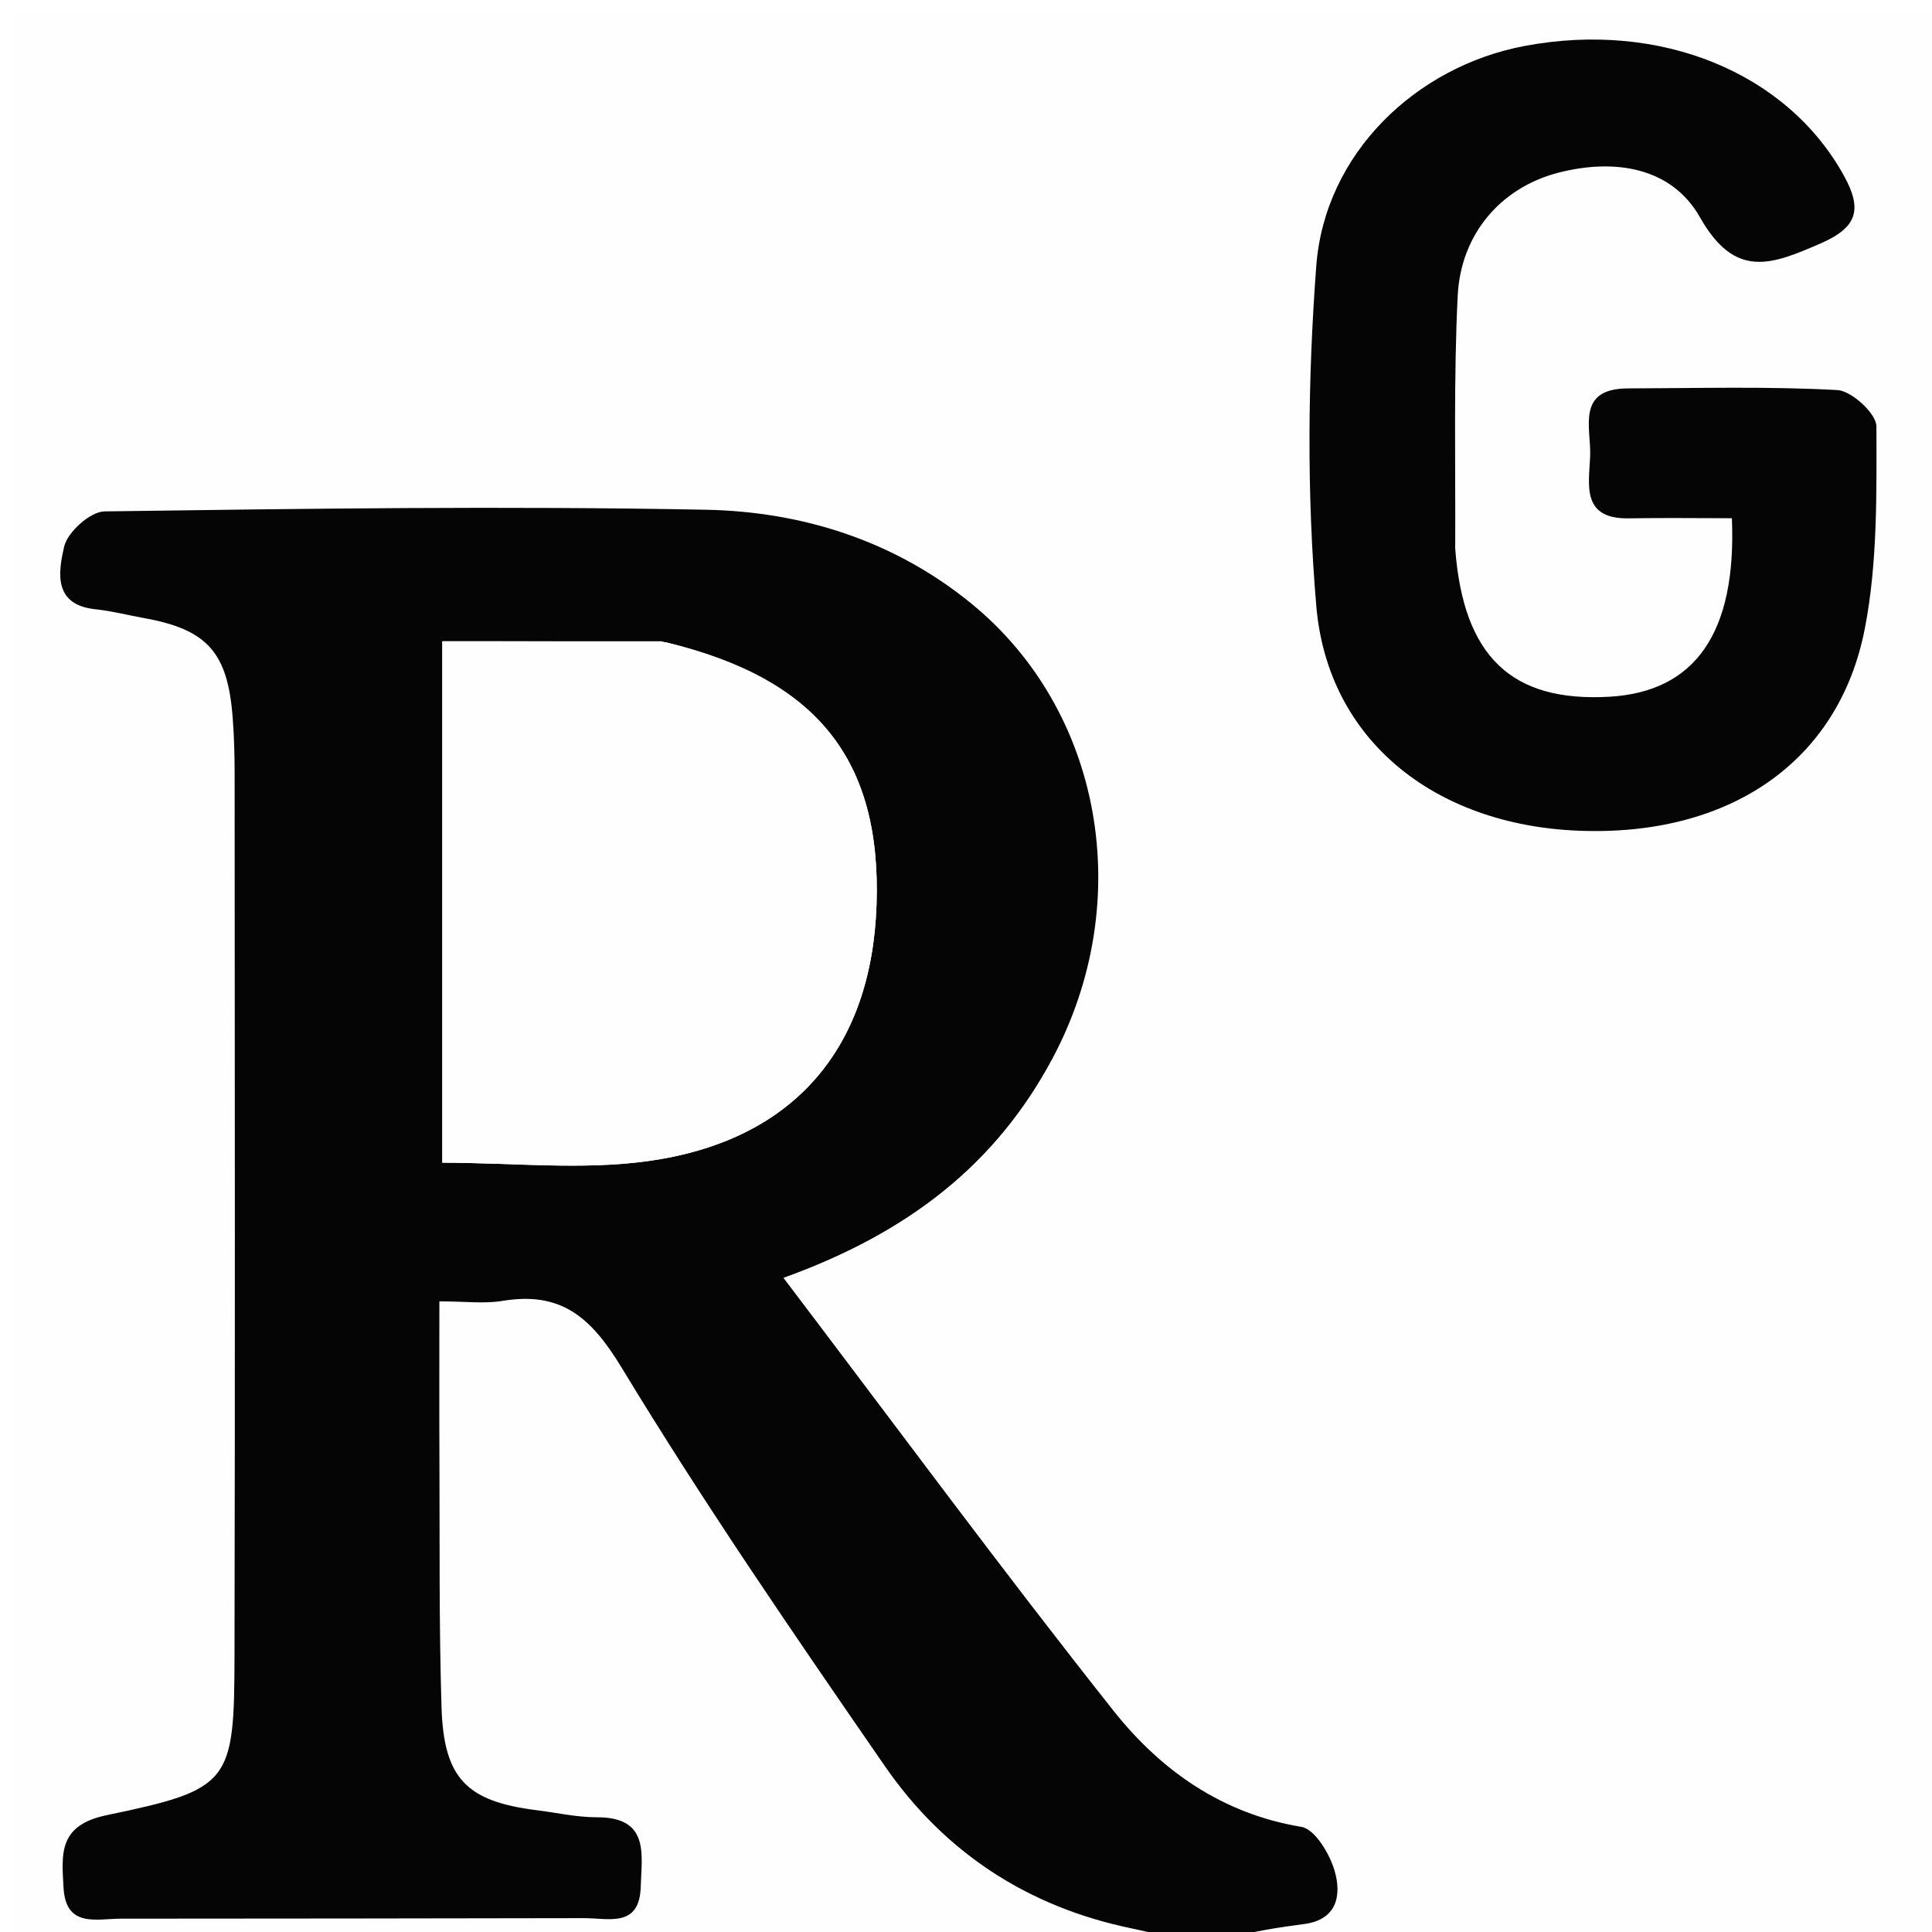
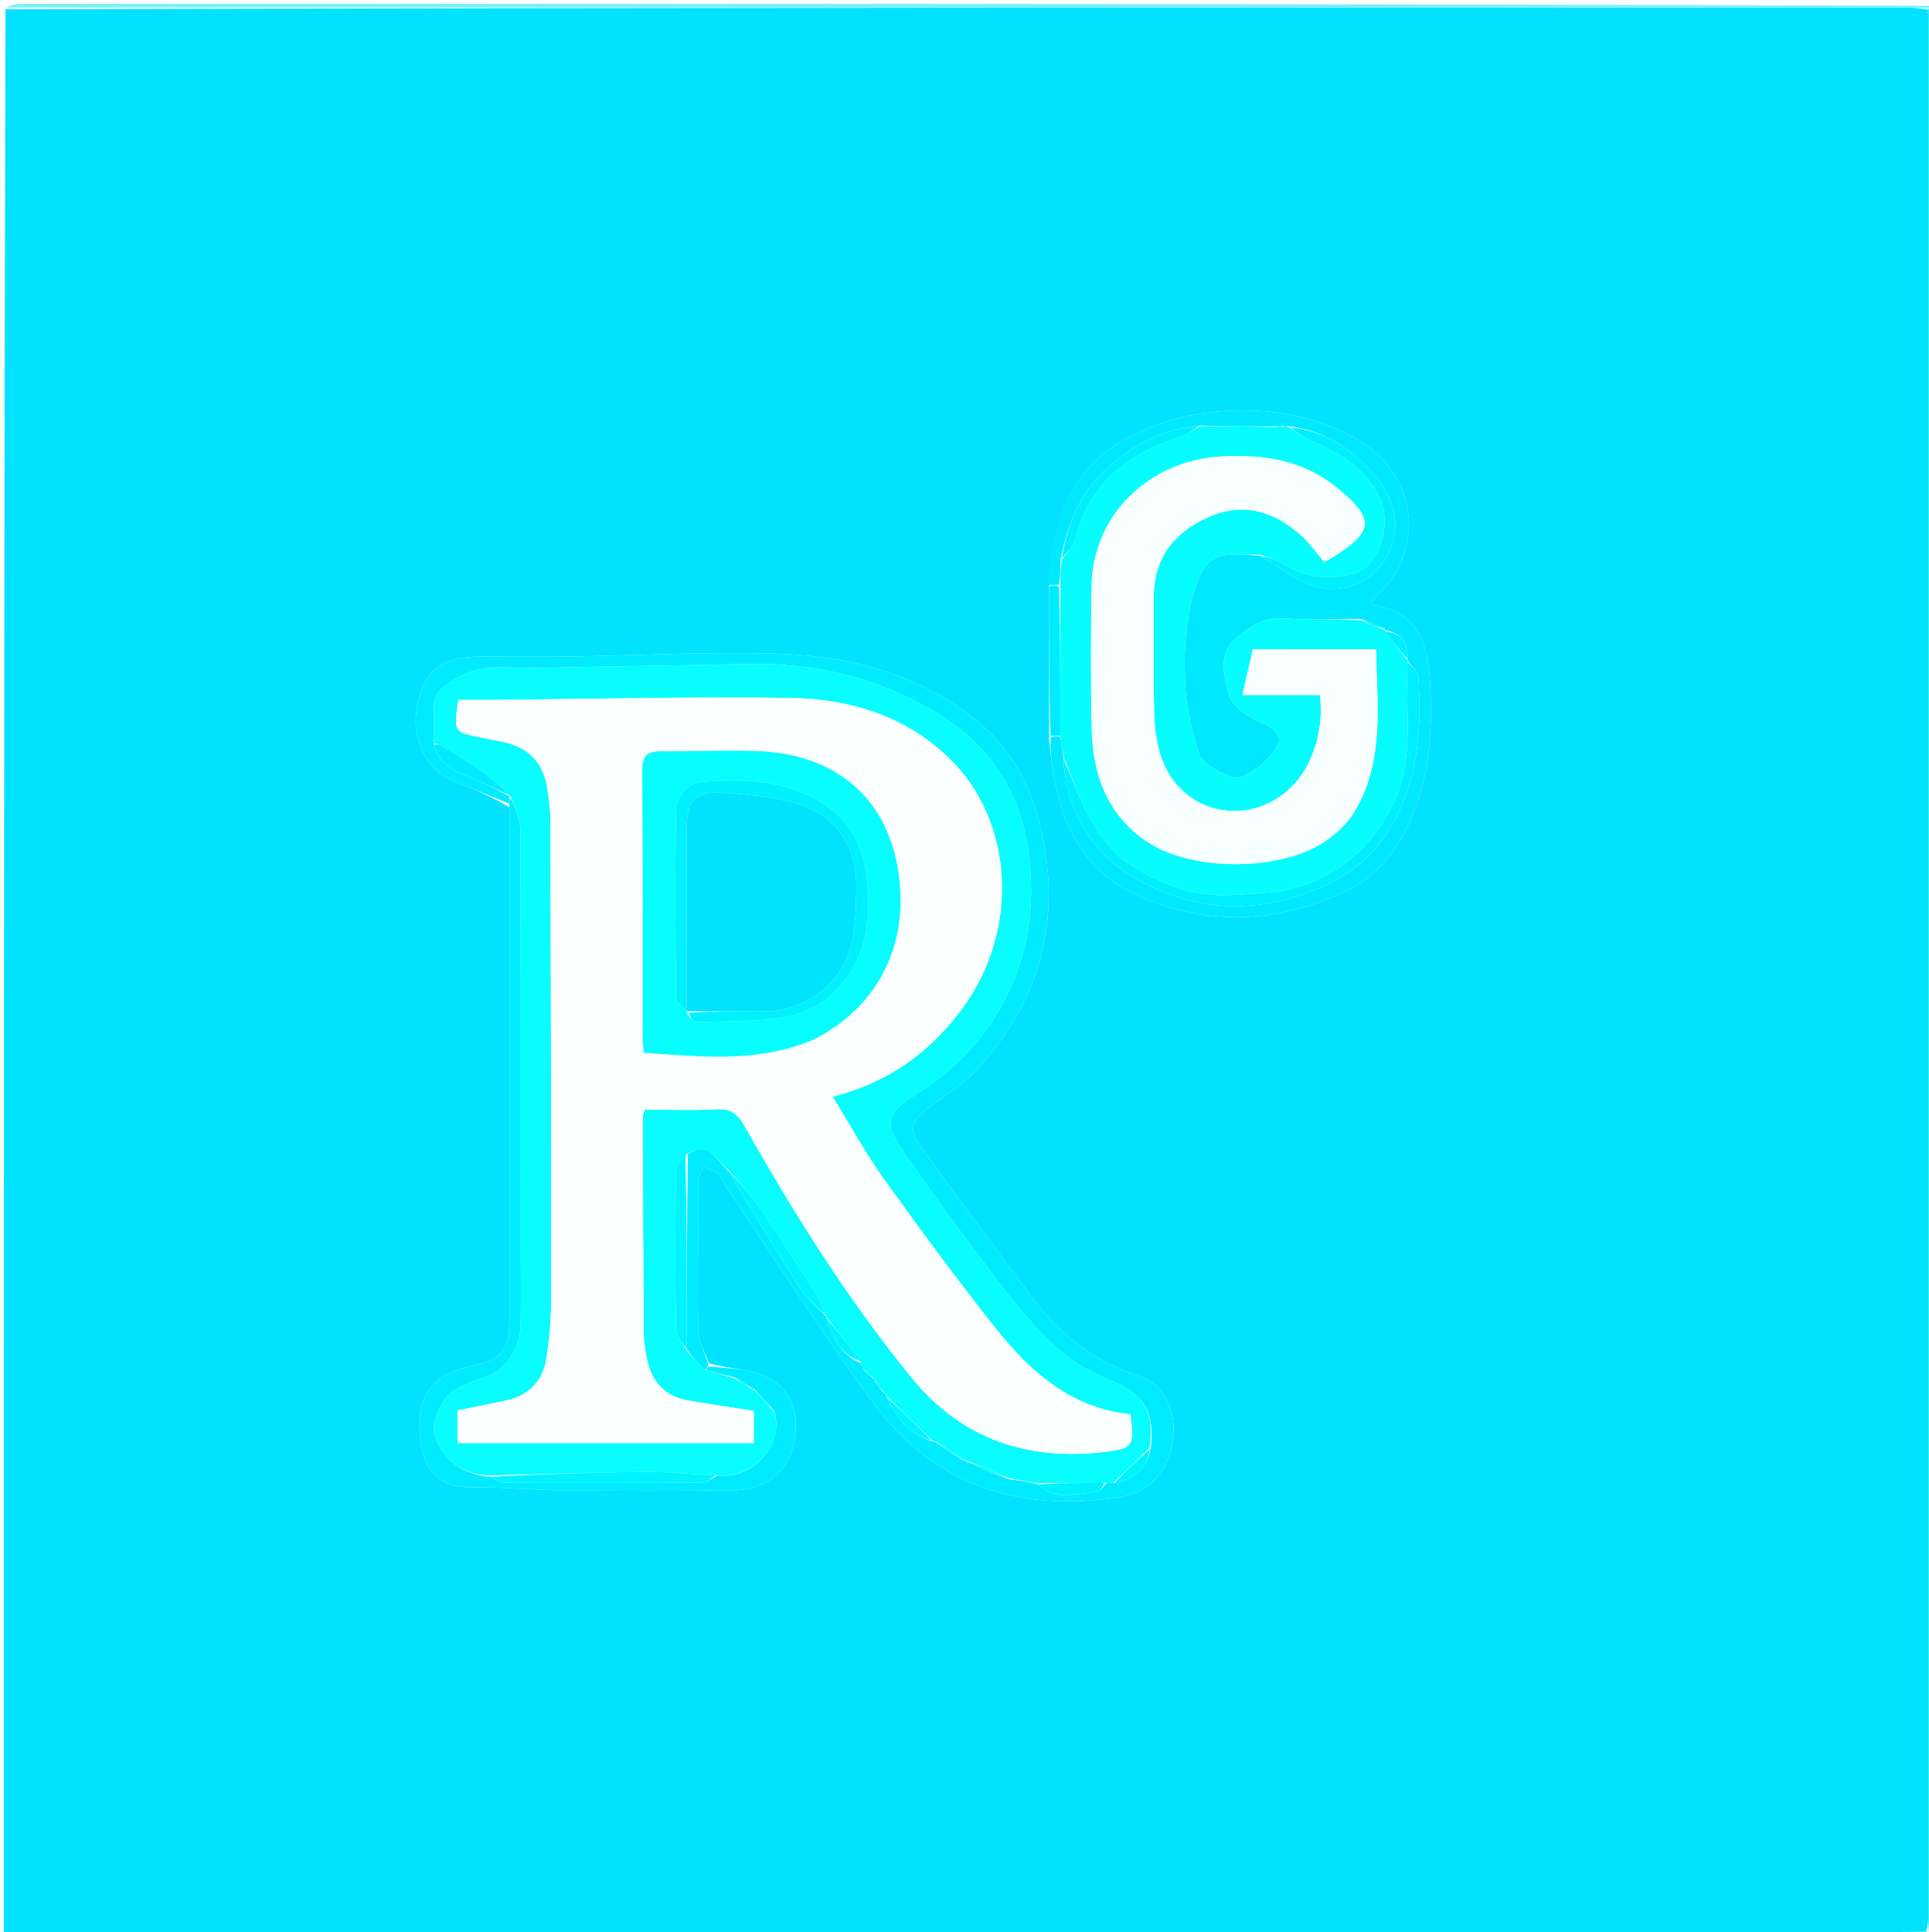
- <svg xmlns="http://www.w3.org/2000/svg" version="1.1" id="Layer_1" x="0px" y="0px" width="100%" viewBox="0 0 175 175" enable-background="new 0 0 175 175" xml:space="preserve">
-   <path fill="#FEFEFE" opacity="1" stroke="none" d=" M108,176   C72.356,176 36.711,176 1.034,176   C1.034,117.726 1.034,59.451 1.034,1.089   C59.238,1.089 117.475,1.089 175.857,1.089   C175.857,59.333 175.857,117.666 175.857,176   C154.577,176 133.257,176 111.613,175.613   C113.576,174.909 115.861,174.582 118.15,174.275   C121.159,173.872 121.511,171.61 120.893,169.472   C120.447,167.926 119.106,165.679 117.877,165.476   C110.68,164.284 105.128,160.341 100.863,154.961   C90.773,142.232 81.134,129.146 70.964,115.745   C82.362,111.644 90.266,105.389 95.352,95.838   C102.923,81.621 99.866,64.344 87.946,54.638   C80.986,48.97 72.665,46.341 63.93,46.172   C45.783,45.821 27.621,46.071 9.469,46.322   C8.173,46.34 6.104,48.204 5.806,49.527   C5.315,51.712 4.738,54.778 8.641,55.187   C10.121,55.342 11.578,55.721 13.048,55.986   C18.762,57.014 20.628,59.082 21.075,64.99   C21.201,66.649 21.252,68.318 21.253,69.983   C21.263,96.637 21.301,123.291 21.242,149.944   C21.217,161.496 20.921,162.075 9.66,164.418   C5.238,165.337 5.591,167.985 5.755,170.982   C5.956,174.653 8.747,173.793 10.969,173.793   C24.949,173.79 38.928,173.769 52.908,173.745   C55.131,173.741 57.93,174.641 58.037,170.904   C58.121,167.971 58.864,164.594 54.065,164.608   C52.252,164.612 50.438,164.196 48.624,163.969   C42.272,163.174 40.194,161.116 39.993,154.632   C39.76,147.142 39.838,139.642 39.804,132.147   C39.782,127.392 39.799,122.638 39.799,117.878   C42.186,117.878 43.885,118.106 45.502,117.836   C50.793,116.955 53.515,119.276 56.297,123.864   C63.772,136.194 71.955,148.108 80.156,159.981   C85.552,167.794 93.102,172.739 102.507,174.674   C104.351,175.054 106.17,175.555 108,176  M131.788,49.236   C131.846,41.753 131.669,34.259 132.038,26.792   C132.317,21.152 135.996,16.979 141.137,15.648   C146.235,14.328 151.41,15.134 153.986,19.689   C157.181,25.338 160.505,23.966 164.917,22.046   C168.249,20.596 168.697,18.964 167.045,15.955   C161.906,6.59 150.426,1.85 138.116,4.16   C128.217,6.018 119.991,13.94 119.228,24.087   C118.459,34.308 118.359,44.692 119.23,54.896   C120.268,67.043 129.948,74.723 142.982,75.246   C156.551,75.791 166.544,69.085 168.91,56.964   C170.075,50.997 169.976,44.743 169.966,38.62   C169.964,37.47 167.725,35.403 166.432,35.332   C160.125,34.987 153.788,35.166 147.463,35.181   C142.707,35.192 144.144,38.799 144.035,41.345   C143.925,43.899 143.216,47.028 147.535,46.951   C150.657,46.896 153.78,46.941 156.874,46.941   C157.311,57.333 153.538,62.662 145.791,63.109   C136.969,63.618 132.553,59.521 131.788,49.236  z" />
-   <path fill="#050505" opacity="1" stroke="none" d=" M108.375,176   C106.17,175.555 104.351,175.054 102.507,174.674   C93.102,172.739 85.552,167.794 80.156,159.981   C71.955,148.108 63.772,136.194 56.297,123.864   C53.515,119.276 50.793,116.955 45.502,117.836   C43.885,118.106 42.186,117.878 39.799,117.878   C39.799,122.638 39.782,127.392 39.804,132.147   C39.838,139.642 39.76,147.142 39.993,154.632   C40.194,161.116 42.272,163.174 48.624,163.969   C50.438,164.196 52.252,164.612 54.065,164.608   C58.864,164.594 58.121,167.971 58.037,170.904   C57.93,174.641 55.131,173.741 52.908,173.745   C38.928,173.769 24.949,173.79 10.969,173.793   C8.747,173.793 5.956,174.653 5.755,170.982   C5.591,167.985 5.238,165.337 9.66,164.418   C20.921,162.075 21.217,161.496 21.242,149.944   C21.301,123.291 21.263,96.637 21.253,69.983   C21.252,68.318 21.201,66.649 21.075,64.99   C20.628,59.082 18.762,57.014 13.048,55.986   C11.578,55.721 10.121,55.342 8.641,55.187   C4.738,54.778 5.315,51.712 5.806,49.527   C6.104,48.204 8.173,46.34 9.469,46.322   C27.621,46.071 45.783,45.821 63.93,46.172   C72.665,46.341 80.986,48.97 87.946,54.638   C99.866,64.344 102.923,81.621 95.352,95.838   C90.266,105.389 82.362,111.644 70.964,115.745   C81.134,129.146 90.773,142.232 100.863,154.961   C105.128,160.341 110.68,164.284 117.877,165.476   C119.106,165.679 120.447,167.926 120.893,169.472   C121.511,171.61 121.159,173.872 118.15,174.275   C115.861,174.582 113.576,174.909 111.144,175.613   C110.25,176 109.5,176 108.375,176  M59.902,58.086   C53.287,58.086 46.673,58.086 40.065,58.086   C40.065,74.031 40.065,89.592 40.065,105.317   C46.459,105.317 52.66,106.003 58.653,105.177   C71.868,103.357 78.965,94.988 79.398,81.924   C79.832,68.823 74.048,61.482 59.902,58.086  z" />
-   <path fill="#050505" opacity="1" stroke="none" d=" M131.813,49.698   C132.553,59.521 136.969,63.618 145.791,63.109   C153.538,62.662 157.311,57.333 156.874,46.941   C153.78,46.941 150.657,46.896 147.535,46.951   C143.216,47.028 143.925,43.899 144.035,41.345   C144.144,38.799 142.707,35.192 147.463,35.181   C153.788,35.166 160.125,34.987 166.432,35.332   C167.725,35.403 169.964,37.47 169.966,38.62   C169.976,44.743 170.075,50.997 168.91,56.964   C166.544,69.085 156.551,75.791 142.982,75.246   C129.948,74.723 120.268,67.043 119.23,54.896   C118.359,44.692 118.459,34.308 119.228,24.087   C119.991,13.94 128.217,6.018 138.116,4.16   C150.426,1.85 161.906,6.59 167.045,15.955   C168.697,18.964 168.249,20.596 164.917,22.046   C160.505,23.966 157.181,25.338 153.986,19.689   C151.41,15.134 146.235,14.328 141.137,15.648   C135.996,16.979 132.317,21.152 132.038,26.792   C131.669,34.259 131.846,41.753 131.813,49.698  z" />
-   <path fill="#FEFEFE" opacity="1" stroke="none" d=" M60.331,58.179   C74.048,61.482 79.832,68.823 79.398,81.924   C78.965,94.988 71.868,103.357 58.653,105.177   C52.66,106.003 46.459,105.317 40.065,105.317   C40.065,89.592 40.065,74.031 40.065,58.086   C46.673,58.086 53.287,58.086 60.331,58.179  z" />
+ <svg xmlns="http://www.w3.org/2000/svg" version="1.1" id="Layer_1" x="0px" y="0px" width="100%" viewBox="0 0 511 512" enable-background="new 0 0 511 512" xml:space="preserve">
+   <path fill="#00E2FD" opacity="1" stroke="none" d=" M1,512   C1,342.308 1,172.617 1.464,2.463   C169.25,2 336.573,1.999 503.895,2.006   C506.226,2.006 508.558,2.094 510.925,2.593   C510.974,4.043 510.998,5.043 510.998,6.042   C511,173.149 511,340.257 510.995,507.364   C510.995,508.862 510.925,510.36 510.434,511.907   C507.814,511.97 505.648,511.998 503.482,511.998   C335.988,512 168.494,512 1,512  M278.001,195.866   C278.352,198.828 278.581,201.81 279.073,204.748   C281.504,219.261 287.519,231.201 301.914,237.502   C320.858,245.794 339.713,244.496 357.706,235.681   C363.667,232.76 369.111,226.592 372.262,220.582   C378.784,208.141 379.787,194.197 378.915,180.241   C378.303,170.45 375.62,162.111 364.086,160.407   C363.548,160.328 363.094,159.678 363.182,159.747   C365.601,156.916 368.489,154.499 370.149,151.421   C376.723,139.227 373.379,123.573 358.188,115.595   C345.779,109.078 332.408,107.649 318.889,109.497   C311.962,110.444 304.885,112.829 298.691,116.106   C283.294,124.25 278.732,138.744 278.001,155.938   C278.002,168.958 278.002,181.978 278.001,195.866  M187.864,361.276   C186.903,358.541 185.229,355.836 185.114,353.066   C184.757,344.463 184.992,335.836 184.998,327.218   C185.002,322.385 184.914,317.549 185.076,312.721   C185.115,311.567 185.985,310.442 186.473,309.303   C187.76,309.876 189.176,310.273 190.288,311.084   C191.025,311.621 191.276,312.789 191.834,313.615   C204.955,333.031 217.516,352.859 231.368,371.739   C247.353,393.526 269.785,400.788 296.118,396.901   C304.673,395.638 309.776,390.053 310.915,381.121   C311.797,374.202 308.452,366.823 302.168,364.791   C290.443,361 281.24,354.05 273.965,344.412   C263.856,331.018 253.839,317.549 244.083,303.897   C240.688,299.147 241.467,297.151 246.275,293.466   C250.231,290.433 254.662,287.85 258.058,284.283   C274.813,266.683 281.119,245.745 276.371,221.865   C273.953,209.702 268.552,198.845 258.689,190.862   C242.83,178.027 223.944,173.629 204.192,173.159   C186.41,172.737 168.595,173.71 150.794,173.979   C142.963,174.098 135.128,173.992 127.295,174.002   C116.483,174.016 111.759,178.111 110.301,188.712   C109.238,196.434 113.374,204.201 119.875,206.811   C124.93,208.84 129.955,210.941 134.995,213.946   C134.996,259.072 135.003,304.198 134.993,349.324   C134.991,357.678 133.256,360.172 125.38,361.874   C117.068,363.669 111.462,367.456 111.181,376.912   C110.927,385.46 113.611,394.228 124.197,394.114   C132.755,394.022 141.319,394.869 149.885,394.957   C164.672,395.109 179.464,395.116 194.251,394.95   C203.384,394.847 209.545,389.652 210.718,380.717   C211.563,374.28 209.885,366.703 200.211,363.762   C196.324,362.58 192.086,362.549 187.864,361.276  z" />
+   <path fill="#79F0FE" opacity="1" stroke="none" d=" M1,512.5   C168.494,512 335.988,512 503.482,511.998   C505.648,511.998 507.814,511.97 510.712,511.943   C511.629,511.954 511.815,511.977 512,512   C510.667,512.333 509.334,512.953 508,512.957   C487.5,513.019 467,513 446.5,513   C298,513 149.5,513 1,512.5  z" />
+   <path fill="#7AF0FE" opacity="1" stroke="none" d=" M510.889,2.142   C508.558,2.094 506.226,2.006 503.895,2.006   C336.573,1.999 169.25,2 1.464,2   C2.333,1.667 3.666,1.047 5,1.043   C25.5,0.981 46,1 66.5,1   C215,1 363.5,1 511.722,1.535   C511.259,2.094 511.074,2.118 510.889,2.142  z" />
+   <path fill="#3CE9FE" opacity="1" stroke="none" d=" M510.925,2.593   C511.074,2.118 511.259,2.094 511.722,2.035   C512,171.69 512,341.38 512,511.535   C511.815,511.977 511.629,511.954 511.166,511.895   C510.925,510.36 510.995,508.862 510.995,507.364   C511,340.257 511,173.149 510.998,6.042   C510.998,5.043 510.974,4.043 510.925,2.593  z" />
+   <path fill="#00ECFE" opacity="1" stroke="none" d=" M134.994,213.01   C129.955,210.941 124.93,208.84 119.875,206.811   C113.374,204.201 109.238,196.434 110.301,188.712   C111.759,178.111 116.483,174.016 127.295,174.002   C135.128,173.992 142.963,174.098 150.794,173.979   C168.595,173.71 186.41,172.737 204.192,173.159   C223.944,173.629 242.83,178.027 258.689,190.862   C268.552,198.845 273.953,209.702 276.371,221.865   C281.119,245.745 274.813,266.683 258.058,284.283   C254.662,287.85 250.231,290.433 246.275,293.466   C241.467,297.151 240.688,299.147 244.083,303.897   C253.839,317.549 263.856,331.018 273.965,344.412   C281.24,354.05 290.443,361 302.168,364.791   C308.452,366.823 311.797,374.202 310.915,381.121   C309.776,390.053 304.673,395.638 296.118,396.901   C269.785,400.788 247.353,393.526 231.368,371.739   C217.516,352.859 204.955,333.031 191.834,313.615   C191.276,312.789 191.025,311.621 190.288,311.084   C189.176,310.273 187.76,309.876 186.473,309.303   C185.985,310.442 185.115,311.567 185.076,312.721   C184.914,317.549 185.002,322.385 184.998,327.218   C184.992,335.836 184.757,344.463 185.114,353.066   C185.229,355.836 186.903,358.541 187.738,361.772   C187.363,362.475 187.159,362.719 186.666,362.942   C184.886,361.258 183.439,359.634 181.995,357.54   C182,340.049 182.002,323.027 182.299,305.834   C188.161,302.057 189.899,307.675 193.069,310.335   C199.355,320.848 205.454,331.095 211.887,341.128   C213.769,344.065 216.605,346.391 219.002,348.998   C219,349 219.004,348.997 219.018,349.368   C220.756,354.501 222.76,359.039 228.121,361.253   C228.496,362 228.751,362.496 229.077,363.293   C229.767,364.063 230.385,364.531 231.198,365.134   C231.64,365.476 231.842,365.72 232.017,366.34   C232.691,367.452 233.348,368.225 234.201,369.132   C234.644,369.473 234.845,369.716 235.016,370.359   C237.664,375.921 241.081,380.29 247.254,381.997   C247.501,381.999 247.996,382.005 248.084,382.332   C250.449,384.104 252.728,385.55 255.254,386.997   C255.502,386.998 255.997,387.001 256.094,387.339   C259.796,389.116 263.402,390.555 267.407,392.015   C270.204,392.36 272.601,392.683 275.109,393.364   C279.995,397.978 285.525,395.709 290.782,395.375   C291.569,395.324 292.264,393.83 293.334,393.002   C294.108,392.998 294.551,392.997 295.374,392.994   C300.881,392.094 303.879,389.01 304.996,383.538   C306.181,372.116 301.472,368.812 293.149,365.34   C288.328,363.33 283.558,360.487 279.734,356.966   C274.433,352.084 269.713,346.464 265.333,340.711   C256.289,328.831 247.32,316.866 238.935,304.518   C233.883,297.078 235.436,294.614 242.976,289.853   C251.703,284.342 259.111,277.246 264.462,268.166   C271.182,256.763 273.913,244.651 273.11,231.38   C271.958,212.338 263.731,198.035 247.196,188.343   C232.013,179.444 215.668,175.64 198.2,175.991   C179.571,176.366 160.938,176.582 142.312,177.043   C135.068,177.223 127.638,175.594 120.764,179.898   C117.668,181.836 114.895,183.358 114.991,187.488   C115.064,190.652 115.006,193.819 115.02,197.351   C116.433,203.107 121.042,204.531 125.453,206.347   C128.721,207.693 131.827,209.433 135.003,210.999   C135,211 135.004,210.995 135.003,211.331   C134.999,212.114 134.996,212.562 134.994,213.01  z" />
+   <path fill="#00E8FE" opacity="1" stroke="none" d=" M278.002,155.001   C278.732,138.744 283.294,124.25 298.691,116.106   C304.885,112.829 311.962,110.444 318.889,109.497   C332.408,107.649 345.779,109.078 358.188,115.595   C373.379,123.573 376.723,139.227 370.149,151.421   C368.489,154.499 365.601,156.916 363.182,159.747   C363.094,159.678 363.548,160.328 364.086,160.407   C375.62,162.111 378.303,170.45 378.915,180.241   C379.787,194.197 378.784,208.141 372.262,220.582   C369.111,226.592 363.667,232.76 357.706,235.681   C339.713,244.496 320.858,245.794 301.914,237.502   C287.519,231.201 281.504,219.261 279.073,204.748   C278.581,201.81 278.352,198.828 278.376,195.433   C279.499,195 280.247,195.001 281.002,195.387   C281.336,197.514 281.665,199.257 281.8,201.273   C282.891,217.644 291.313,228.72 305.767,235.309   C320.007,241.8 334.329,241.58 348.833,235.7   C359.095,231.54 366.421,224.691 370.968,214.657   C376.079,203.38 376.627,191.47 375.867,179.422   C375.77,177.894 373.995,176.473 372.999,175.001   C373,175 372.998,175.002 372.999,174.601   C373.225,169.945 371.058,167.685 366.999,167.001   C367,167 366.999,167.001 366.965,166.618   C364.951,165.492 362.971,164.749 360.523,164.006   C353.241,164.003 346.413,164.258 339.615,163.915   C334.556,163.659 331.046,166.215 327.574,169.148   C322.536,173.402 324.512,179.393 325.606,183.952   C326.377,187.166 331.04,190.349 334.658,191.723   C338.239,193.082 339.828,195.65 338.505,197.76   C336.454,201.034 333.114,204.043 329.625,205.711   C326.485,207.212 318.462,202.705 317.58,199.502   C316.077,194.051 314.475,188.475 314.166,182.882   C313.665,173.792 313.832,164.747 316.736,155.741   C318.328,150.808 320.535,147.076 326.02,147.003   C328.679,146.968 331.339,147.001 334.088,147.332   C339.044,150.343 343.624,154.065 348.833,155.496   C361.109,158.868 372.191,147.452 369.259,135.196   C366.771,124.792 353.462,113.968 341.654,113.013   C340.883,113.011 340.443,113.009 339.835,112.829   C339.112,112.766 338.556,112.881 337.569,112.995   C330.758,112.997 324.38,112.999 317.737,112.807   C308.402,113.505 300.827,117.659 294.048,123.468   C286.503,129.935 282.942,138.553 281.018,148.458   C281.009,150.928 281.001,152.963 280.619,154.998   C279.498,155 278.75,155 278.002,155.001  z" />
+   <path fill="#00ECFE" opacity="1" stroke="none" d=" M134.995,213.478   C134.996,212.562 134.999,212.114 135.353,211.448   C136.47,214.16 137.889,217.088 137.901,220.021   C138.052,257.098 138.001,294.175 138.001,331.252   C138.001,337.903 138.085,344.555 137.969,351.203   C137.857,357.57 133.808,363.304 128.886,364.849   C126.083,365.729 123.308,366.84 120.715,368.213   C117.258,370.044 114.21,376.848 115.127,379.989   C117.106,386.773 122.763,390.963 130.142,391.37   C131.466,392.155 132.643,392.934 133.823,392.94   C151.205,393.019 168.589,393.039 185.971,392.91   C187.319,392.9 188.659,391.668 190.42,391.002   C200.493,391.904 208.191,381.665 204.982,373.645   C203.311,371.523 201.653,369.763 199.747,368.002   C199.499,368.001 199.003,367.998 198.974,367.629   C197.626,366.511 196.308,365.76 194.582,365.009   C191.783,364.339 189.391,363.671 186.999,363.002   C187.159,362.719 187.363,362.475 187.809,362.131   C192.086,362.549 196.324,362.58 200.211,363.762   C209.885,366.703 211.563,374.28 210.718,380.717   C209.545,389.652 203.384,394.847 194.251,394.95   C179.464,395.116 164.672,395.109 149.885,394.957   C141.319,394.869 132.755,394.022 124.197,394.114   C113.611,394.228 110.927,385.46 111.181,376.912   C111.462,367.456 117.068,363.669 125.38,361.874   C133.256,360.172 134.991,357.678 134.993,349.324   C135.003,304.198 134.996,259.072 134.995,213.478  z" />
+   <path fill="#00ECFE" opacity="1" stroke="none" d=" M278.002,155.47   C278.75,155 279.498,155 280.622,155.467   C280.998,168.958 280.997,181.98 280.996,195.002   C280.247,195.001 279.499,195 278.377,194.999   C278.002,181.978 278.002,168.958 278.002,155.47  z" />
+   <path fill="#07FDFE" opacity="1" stroke="none" d=" M129.997,391.004   C122.763,390.963 117.106,386.773 115.127,379.989   C114.21,376.848 117.258,370.044 120.715,368.213   C123.308,366.84 126.083,365.729 128.886,364.849   C133.808,363.304 137.857,357.57 137.969,351.203   C138.085,344.555 138.001,337.903 138.001,331.252   C138.001,294.175 138.052,257.098 137.901,220.021   C137.889,217.088 136.47,214.16 135.355,211.112   C135.004,210.995 135,211 134.985,210.631   C132.71,208.385 130.56,206.349 128.163,204.666   C124.642,202.193 120.961,199.943 117.303,197.67   C116.649,197.263 115.778,197.204 115.007,196.985   C115.006,193.819 115.064,190.652 114.991,187.488   C114.895,183.358 117.668,181.836 120.764,179.898   C127.638,175.594 135.068,177.223 142.312,177.043   C160.938,176.582 179.571,176.366 198.2,175.991   C215.668,175.64 232.013,179.444 247.196,188.343   C263.731,198.035 271.958,212.338 273.11,231.38   C273.913,244.651 271.182,256.763 264.462,268.166   C259.111,277.246 251.703,284.342 242.976,289.853   C235.436,294.614 233.883,297.078 238.935,304.518   C247.32,316.866 256.289,328.831 265.333,340.711   C269.713,346.464 274.433,352.084 279.734,356.966   C283.558,360.487 288.328,363.33 293.149,365.34   C301.472,368.812 306.181,372.116 304.659,383.604   C301.212,387.082 298.103,390.039 294.993,392.995   C294.551,392.997 294.108,392.998 292.866,393   C286.376,393.002 280.687,393.004 274.997,393.006   C272.601,392.683 270.204,392.36 267.299,391.679   C263.193,389.881 259.595,388.441 255.997,387.001   C255.997,387.001 255.502,386.998 255.085,386.707   C252.444,384.946 250.22,383.475 247.996,382.005   C247.996,382.005 247.501,381.999 247.087,381.71   C242.782,377.613 238.892,373.804 235.002,369.996   C234.845,369.716 234.644,369.473 234.151,368.82   C233.27,367.582 232.635,366.791 231.999,366   C231.842,365.72 231.64,365.476 231.125,364.834   C230.238,363.93 229.622,363.461 229.005,362.992   C228.751,362.496 228.496,362 228.059,360.911   C224.919,356.544 221.961,352.771 219.004,348.997   C219.004,348.997 219,349 218.942,348.646   C218.113,346.642 217.511,344.883 216.541,343.358   C211.654,335.678 206.814,327.961 201.661,320.461   C199.106,316.744 195.913,313.465 193.009,309.988   C189.899,307.675 188.161,302.057 181.92,305.919   C180.5,307.669 179.121,309.154 179.103,310.656   C178.937,324.565 178.893,338.479 179.138,352.385   C179.172,354.276 180.997,356.136 181.992,358.01   C183.439,359.634 184.886,361.258 186.666,362.942   C189.391,363.671 191.783,364.339 194.653,365.352   C196.422,366.462 197.713,367.23 199.003,367.998   C199.003,367.998 199.499,368.001 199.814,368.352   C201.751,370.47 203.373,372.239 204.995,374.007   C208.191,381.665 200.493,391.904 189.987,390.999   C183.02,390.664 176.9,390.008 170.787,390.063   C157.189,390.188 143.594,390.668 129.997,391.004  M241.487,365.009   C254.735,381.392 272.138,387.138 292.598,384.784   C300.292,383.898 300.665,383.183 299.55,374.818   C283.662,373.177 272.731,363.296 263.389,351.447   C253.294,338.644 243.595,325.515 234.103,312.256   C229.303,305.55 225.34,298.245 220.66,290.661   C235.399,286.845 246.386,278.922 254.891,267.436   C270.166,246.806 268.904,217.903 251.602,201.015   C239.871,189.565 224.93,185.182 209.114,184.954   C183.149,184.579 157.17,185.257 131.196,185.482   C127.93,185.511 124.664,185.486 121.453,185.486   C120.221,194.047 120.222,194.042 127.756,195.497   C129.552,195.844 131.337,196.253 133.133,196.599   C140.258,197.971 144.164,202.354 145.102,209.456   C145.45,212.091 145.865,214.746 145.873,217.392   C145.988,259.869 146.083,302.347 146.057,344.824   C146.054,349.794 145.562,354.801 144.845,359.725   C143.934,365.976 140.138,369.86 133.911,371.204   C129.709,372.111 125.487,372.931 121.242,373.797   C121.242,376.843 121.242,379.596 121.242,382.43   C147.555,382.43 173.572,382.43 199.751,382.43   C199.751,379.472 199.751,376.844 199.751,373.904   C193.914,372.983 188.186,372.131 182.478,371.165   C176.096,370.085 172.582,366.077 171.407,359.88   C171.005,357.758 170.593,355.596 170.578,353.449   C170.445,334.295 170.394,315.141 170.35,295.986   C170.349,295.364 170.671,294.741 170.859,294.059   C177.292,294.059 183.607,294.301 189.892,293.967   C193.591,293.771 195.45,295.137 197.237,298.292   C210.299,321.356 224.279,343.832 241.487,365.009  z" />
+   <path fill="#00F3FE" opacity="1" stroke="none" d=" M181.995,357.54   C180.997,356.136 179.172,354.276 179.138,352.385   C178.893,338.479 178.937,324.565 179.103,310.656   C179.121,309.154 180.5,307.669 181.626,306.09   C182.002,323.027 182,340.049 181.995,357.54  z" />
+   <path fill="#00F3FE" opacity="1" stroke="none" d=" M193.069,310.335   C195.913,313.465 199.106,316.744 201.661,320.461   C206.814,327.961 211.654,335.678 216.541,343.358   C217.511,344.883 218.113,346.642 218.944,348.645   C216.605,346.391 213.769,344.065 211.887,341.128   C205.454,331.095 199.355,320.848 193.069,310.335  z" />
+   <path fill="#00ECFE" opacity="1" stroke="none" d=" M115.02,197.351   C115.778,197.204 116.649,197.263 117.303,197.67   C120.961,199.943 124.642,202.193 128.163,204.666   C130.56,206.349 132.71,208.385 134.988,210.63   C131.827,209.433 128.721,207.693 125.453,206.347   C121.042,204.531 116.433,203.107 115.02,197.351  z" />
+   <path fill="#00F1FE" opacity="1" stroke="none" d=" M275.109,393.364   C280.687,393.004 286.376,393.002 292.534,393.002   C292.264,393.83 291.569,395.324 290.782,395.375   C285.525,395.709 279.995,397.978 275.109,393.364  z" />
+   <path fill="#00F3FE" opacity="1" stroke="none" d=" M235.016,370.359   C238.892,373.804 242.782,377.613 246.839,381.708   C241.081,380.29 237.664,375.921 235.016,370.359  z" />
+   <path fill="#00F3FE" opacity="1" stroke="none" d=" M219.018,349.368   C221.961,352.771 224.919,356.544 227.938,360.659   C222.76,359.039 220.756,354.501 219.018,349.368  z" />
+   <path fill="#00F4FE" opacity="1" stroke="none" d=" M295.374,392.994   C298.103,390.039 301.212,387.082 304.658,384.059   C303.879,389.01 300.881,392.094 295.374,392.994  z" />
+   <path fill="#00F4FE" opacity="1" stroke="none" d=" M256.094,387.339   C259.595,388.441 263.193,389.881 266.899,391.657   C263.402,390.555 259.796,389.116 256.094,387.339  z" />
+   <path fill="#00F3FE" opacity="1" stroke="none" d=" M248.084,382.332   C250.22,383.475 252.444,384.946 254.837,386.706   C252.728,385.55 250.449,384.104 248.084,382.332  z" />
+   <path fill="#00F3FE" opacity="1" stroke="none" d=" M232.017,366.34   C232.635,366.791 233.27,367.582 233.955,368.685   C233.348,368.225 232.691,367.452 232.017,366.34  z" />
+   <path fill="#00F3FE" opacity="1" stroke="none" d=" M229.077,363.293   C229.622,363.461 230.238,363.93 230.929,364.699   C230.385,364.531 229.767,364.063 229.077,363.293  z" />
+   <path fill="#05FDFE" opacity="1" stroke="none" d=" M281.002,195.387   C280.997,181.98 280.998,168.958 280.996,155.466   C281.001,152.963 281.009,150.928 281.369,148.38   C282.788,146.322 284.41,144.915 284.836,143.21   C288.531,128.403 298.63,120.295 312.569,115.937   C314.497,115.334 316.196,113.998 318.001,113.002   C324.38,112.999 330.758,112.997 337.736,113.173   C338.89,113.237 339.446,113.122 340.002,113.007   C340.443,113.009 340.883,113.011 341.752,113.347   C343.534,114.533 344.808,115.563 346.255,116.208   C354.804,120.02 362.939,124.128 366.309,133.933   C368.449,140.159 364.988,149.991 359.332,151.78   C352.496,153.943 345.959,153.142 339.791,149.244   C338.073,148.159 335.94,147.732 333.998,147.002   C331.339,147.001 328.679,146.968 326.02,147.003   C320.535,147.076 318.328,150.808 316.736,155.741   C313.832,164.747 313.665,173.792 314.166,182.882   C314.475,188.475 316.077,194.051 317.58,199.502   C318.462,202.705 326.485,207.212 329.625,205.711   C333.114,204.043 336.454,201.034 338.505,197.76   C339.828,195.65 338.239,193.082 334.658,191.723   C331.04,190.349 326.377,187.166 325.606,183.952   C324.512,179.393 322.536,173.402 327.574,169.148   C331.046,166.215 334.556,163.659 339.615,163.915   C346.413,164.258 353.241,164.003 360.56,164.388   C363.043,165.514 365.021,166.257 366.999,167.001   C366.999,167.001 367,167 367.025,167.362   C369.033,170.149 371.015,172.576 372.998,175.002   C372.998,175.002 373,175 372.998,175.469   C372.309,187.928 374.894,200.119 369.675,211.819   C365.333,221.553 358.598,228.568 349.114,233.117   C341.742,236.653 333.878,236.78 325.862,237.201   C315.362,237.752 306.593,233.759 298.472,228.349   C294.454,225.673 291.37,221.089 288.864,216.786   C285.995,211.862 284.236,206.291 281.994,201   C281.665,199.257 281.336,197.514 281.002,195.387  M331.956,172.116   C331.123,175.829 330.29,179.543 329.25,184.184   C337.082,184.184 343.477,184.184 349.741,184.184   C351.016,192.987 347.923,202.822 342.464,208.337   C331.162,219.757 312.797,215.781 307.715,200.624   C306.468,196.908 305.954,192.812 305.856,188.872   C305.604,178.721 305.83,168.558 305.757,158.401   C305.681,147.951 311.058,141.125 320.165,137.052   C329.26,132.983 337.444,135.386 344.609,141.719   C346.93,143.77 348.732,146.408 350.901,148.928   C351.684,148.503 352.42,148.152 353.108,147.723   C364.284,140.74 364.449,137.376 353.842,128.907   C344.973,121.826 334.547,120.376 323.645,120.983   C304.332,122.057 289.586,136.639 289.279,155.196   C289.07,167.849 289.009,180.513 289.304,193.162   C289.585,205.172 293.328,215.806 303.77,222.939   C315.661,231.06 339.607,231.041 351.442,222.754   C354.371,220.704 357.222,218.008 359.017,214.965   C366.922,201.566 364.918,186.889 364.629,172.061   C353.5,172.061 343.189,172.061 331.956,172.116  z" />
+   <path fill="#00EFFE" opacity="1" stroke="none" d=" M281.8,201.273   C284.236,206.291 285.995,211.862 288.864,216.786   C291.37,221.089 294.454,225.673 298.472,228.349   C306.593,233.759 315.362,237.752 325.862,237.201   C333.878,236.78 341.742,236.653 349.114,233.117   C358.598,228.568 365.333,221.553 369.675,211.819   C374.894,200.119 372.309,187.928 372.997,175.47   C373.995,176.473 375.77,177.894 375.867,179.422   C376.627,191.47 376.079,203.38 370.968,214.657   C366.421,224.691 359.095,231.54 348.833,235.7   C334.329,241.58 320.007,241.8 305.767,235.309   C291.313,228.72 282.891,217.644 281.8,201.273  z" />
+   <path fill="#00EFFE" opacity="1" stroke="none" d=" M334.088,147.332   C335.94,147.732 338.073,148.159 339.791,149.244   C345.959,153.142 352.496,153.943 359.332,151.78   C364.988,149.991 368.449,140.159 366.309,133.933   C362.939,124.128 354.804,120.02 346.255,116.208   C344.808,115.563 343.534,114.533 342.082,113.347   C353.462,113.968 366.771,124.792 369.259,135.196   C372.191,147.452 361.109,158.868 348.833,155.496   C343.624,154.065 339.044,150.343 334.088,147.332  z" />
+   <path fill="#00EFFE" opacity="1" stroke="none" d=" M317.737,112.807   C316.196,113.998 314.497,115.334 312.569,115.937   C298.63,120.295 288.531,128.403 284.836,143.21   C284.41,144.915 282.788,146.322 281.369,147.944   C282.942,138.553 286.503,129.935 294.048,123.468   C300.827,117.659 308.402,113.505 317.737,112.807  z" />
+   <path fill="#00EFFE" opacity="1" stroke="none" d=" M372.999,174.601   C371.015,172.576 369.033,170.149 367.024,167.362   C371.058,167.685 373.225,169.945 372.999,174.601  z" />
+   <path fill="#00EFFE" opacity="1" stroke="none" d=" M366.965,166.618   C365.021,166.257 363.043,165.514 361.028,164.388   C362.971,164.749 364.951,165.492 366.965,166.618  z" />
+   <path fill="#00EFFE" opacity="1" stroke="none" d=" M339.835,112.829   C339.446,113.122 338.89,113.237 338.167,113.174   C338.556,112.881 339.112,112.766 339.835,112.829  z" />
+   <path fill="#00F3FE" opacity="1" stroke="none" d=" M130.142,391.37   C143.594,390.668 157.189,390.188 170.787,390.063   C176.9,390.008 183.02,390.664 189.57,391   C188.659,391.668 187.319,392.9 185.971,392.91   C168.589,393.039 151.205,393.019 133.823,392.94   C132.643,392.934 131.466,392.155 130.142,391.37  z" />
+   <path fill="#00F4FE" opacity="1" stroke="none" d=" M204.982,373.645   C203.373,372.239 201.751,370.47 200.062,368.353   C201.653,369.763 203.311,371.523 204.982,373.645  z" />
+   <path fill="#00F4FE" opacity="1" stroke="none" d=" M198.974,367.629   C197.713,367.23 196.422,366.462 195.06,365.352   C196.308,365.76 197.626,366.511 198.974,367.629  z" />
+   <path fill="#FBFFFF" opacity="1" stroke="none" d=" M241.258,364.736   C224.279,343.832 210.299,321.356 197.237,298.292   C195.45,295.137 193.591,293.771 189.892,293.967   C183.607,294.301 177.292,294.059 170.859,294.059   C170.671,294.741 170.349,295.364 170.35,295.986   C170.394,315.141 170.445,334.295 170.578,353.449   C170.593,355.596 171.005,357.758 171.407,359.88   C172.582,366.077 176.096,370.085 182.478,371.165   C188.186,372.131 193.914,372.983 199.751,373.904   C199.751,376.844 199.751,379.472 199.751,382.43   C173.572,382.43 147.555,382.43 121.242,382.43   C121.242,379.596 121.242,376.843 121.242,373.797   C125.487,372.931 129.709,372.111 133.911,371.204   C140.138,369.86 143.934,365.976 144.845,359.725   C145.562,354.801 146.054,349.794 146.057,344.824   C146.083,302.347 145.988,259.869 145.873,217.392   C145.865,214.746 145.45,212.091 145.102,209.456   C144.164,202.354 140.258,197.971 133.133,196.599   C131.337,196.253 129.552,195.844 127.756,195.497   C120.222,194.042 120.221,194.047 121.453,185.486   C124.664,185.486 127.93,185.511 131.196,185.482   C157.17,185.257 183.149,184.579 209.114,184.954   C224.93,185.182 239.871,189.565 251.602,201.015   C268.904,217.903 270.166,246.806 254.891,267.436   C246.386,278.922 235.399,286.845 220.66,290.661   C225.34,298.245 229.303,305.55 234.103,312.256   C243.595,325.515 253.294,338.644 263.389,351.447   C272.731,363.296 283.662,373.177 299.55,374.818   C300.665,383.183 300.292,383.898 292.598,384.784   C272.138,387.138 254.735,381.392 241.258,364.736  M215.799,275.389   C233.602,266.504 241.88,248.463 237.513,228.061   C233.762,210.533 220.673,199.901 201.196,199.068   C192.562,198.698 183.894,199.182 175.244,199.084   C171.445,199.04 170.162,200.35 170.195,204.329   C170.387,227.634 170.284,250.942 170.3,274.248   C170.301,275.709 170.464,277.171 170.572,278.979   C185.79,280.03 200.708,281.774 215.799,275.389  z" />
+   <path fill="#F7FFFF" opacity="1" stroke="none" d=" M332.417,172.089   C343.189,172.061 353.5,172.061 364.629,172.061   C364.918,186.889 366.922,201.566 359.017,214.965   C357.222,218.008 354.371,220.704 351.442,222.754   C339.607,231.041 315.661,231.06 303.77,222.939   C293.328,215.806 289.585,205.172 289.304,193.162   C289.009,180.513 289.07,167.849 289.279,155.196   C289.586,136.639 304.332,122.057 323.645,120.983   C334.547,120.376 344.973,121.826 353.842,128.907   C364.449,137.376 364.284,140.74 353.108,147.723   C352.42,148.152 351.684,148.503 350.901,148.928   C348.732,146.408 346.93,143.77 344.609,141.719   C337.444,135.386 329.26,132.983 320.165,137.052   C311.058,141.125 305.681,147.951 305.757,158.401   C305.83,168.558 305.604,178.721 305.856,188.872   C305.954,192.812 306.468,196.908 307.715,200.624   C312.797,215.781 331.162,219.757 342.464,208.337   C347.923,202.822 351.016,192.987 349.741,184.184   C343.477,184.184 337.082,184.184 329.25,184.184   C330.29,179.543 331.123,175.829 332.417,172.089  z" />
+   <path fill="#07FEFE" opacity="1" stroke="none" d=" M215.46,275.564   C200.708,281.774 185.79,280.03 170.572,278.979   C170.464,277.171 170.301,275.709 170.3,274.248   C170.284,250.942 170.387,227.634 170.195,204.329   C170.162,200.35 171.445,199.04 175.244,199.084   C183.894,199.182 192.562,198.698 201.196,199.068   C220.673,199.901 233.762,210.533 237.513,228.061   C241.88,248.463 233.602,266.504 215.46,275.564  M182,268   C182,268 182.003,267.998 182.08,268.797   C182.859,269.509 183.654,270.854 184.414,270.834   C192.191,270.633 200.078,270.887 207.694,269.6   C212.369,268.81 217.547,266.509 220.898,263.243   C229.947,254.422 231.145,242.857 229.424,230.933   C228.32,223.279 224.95,217.111 217.938,212.785   C207.966,206.633 197.157,206.357 186.196,207.208   C182.201,207.519 179.147,210.715 179.095,214.997   C178.895,231.46 178.948,247.928 179.139,264.391   C179.153,265.604 181.005,266.796 182,268  z" />
+   <path fill="#00F1FE" opacity="1" stroke="none" d=" M182.002,267.998   C181.005,266.796 179.153,265.604 179.139,264.391   C178.948,247.928 178.895,231.46 179.095,214.997   C179.147,210.715 182.201,207.519 186.196,207.208   C197.157,206.357 207.966,206.633 217.938,212.785   C224.95,217.111 228.32,223.279 229.424,230.933   C231.145,242.857 229.947,254.422 220.898,263.243   C217.547,266.509 212.369,268.81 207.694,269.6   C200.078,270.887 192.191,270.633 184.414,270.834   C183.654,270.854 182.859,269.509 182.51,268.397   C189.598,267.998 196.257,268.035 202.915,267.99   C213.146,267.921 222.914,260.825 225.413,250.876   C226.645,245.97 226.847,240.728 226.934,235.628   C227.137,223.691 221.282,215.565 209.758,212.573   C203.777,211.021 197.466,210.451 191.266,210.101   C184.23,209.703 182.013,212.154 182.008,219.058   C181.995,235.371 182.003,251.684 182.002,267.998  z" />
+   <path fill="#00E3FD" opacity="1" stroke="none" d=" M182.001,267.999   C182.003,251.684 181.995,235.371 182.008,219.058   C182.013,212.154 184.23,209.703 191.266,210.101   C197.466,210.451 203.777,211.021 209.758,212.573   C221.282,215.565 227.137,223.691 226.934,235.628   C226.847,240.728 226.645,245.97 225.413,250.876   C222.914,260.825 213.146,267.921 202.915,267.99   C196.257,268.035 189.598,267.998 182.471,267.997   C182.003,267.998 182,268 182.001,267.999  z" />
</svg>
